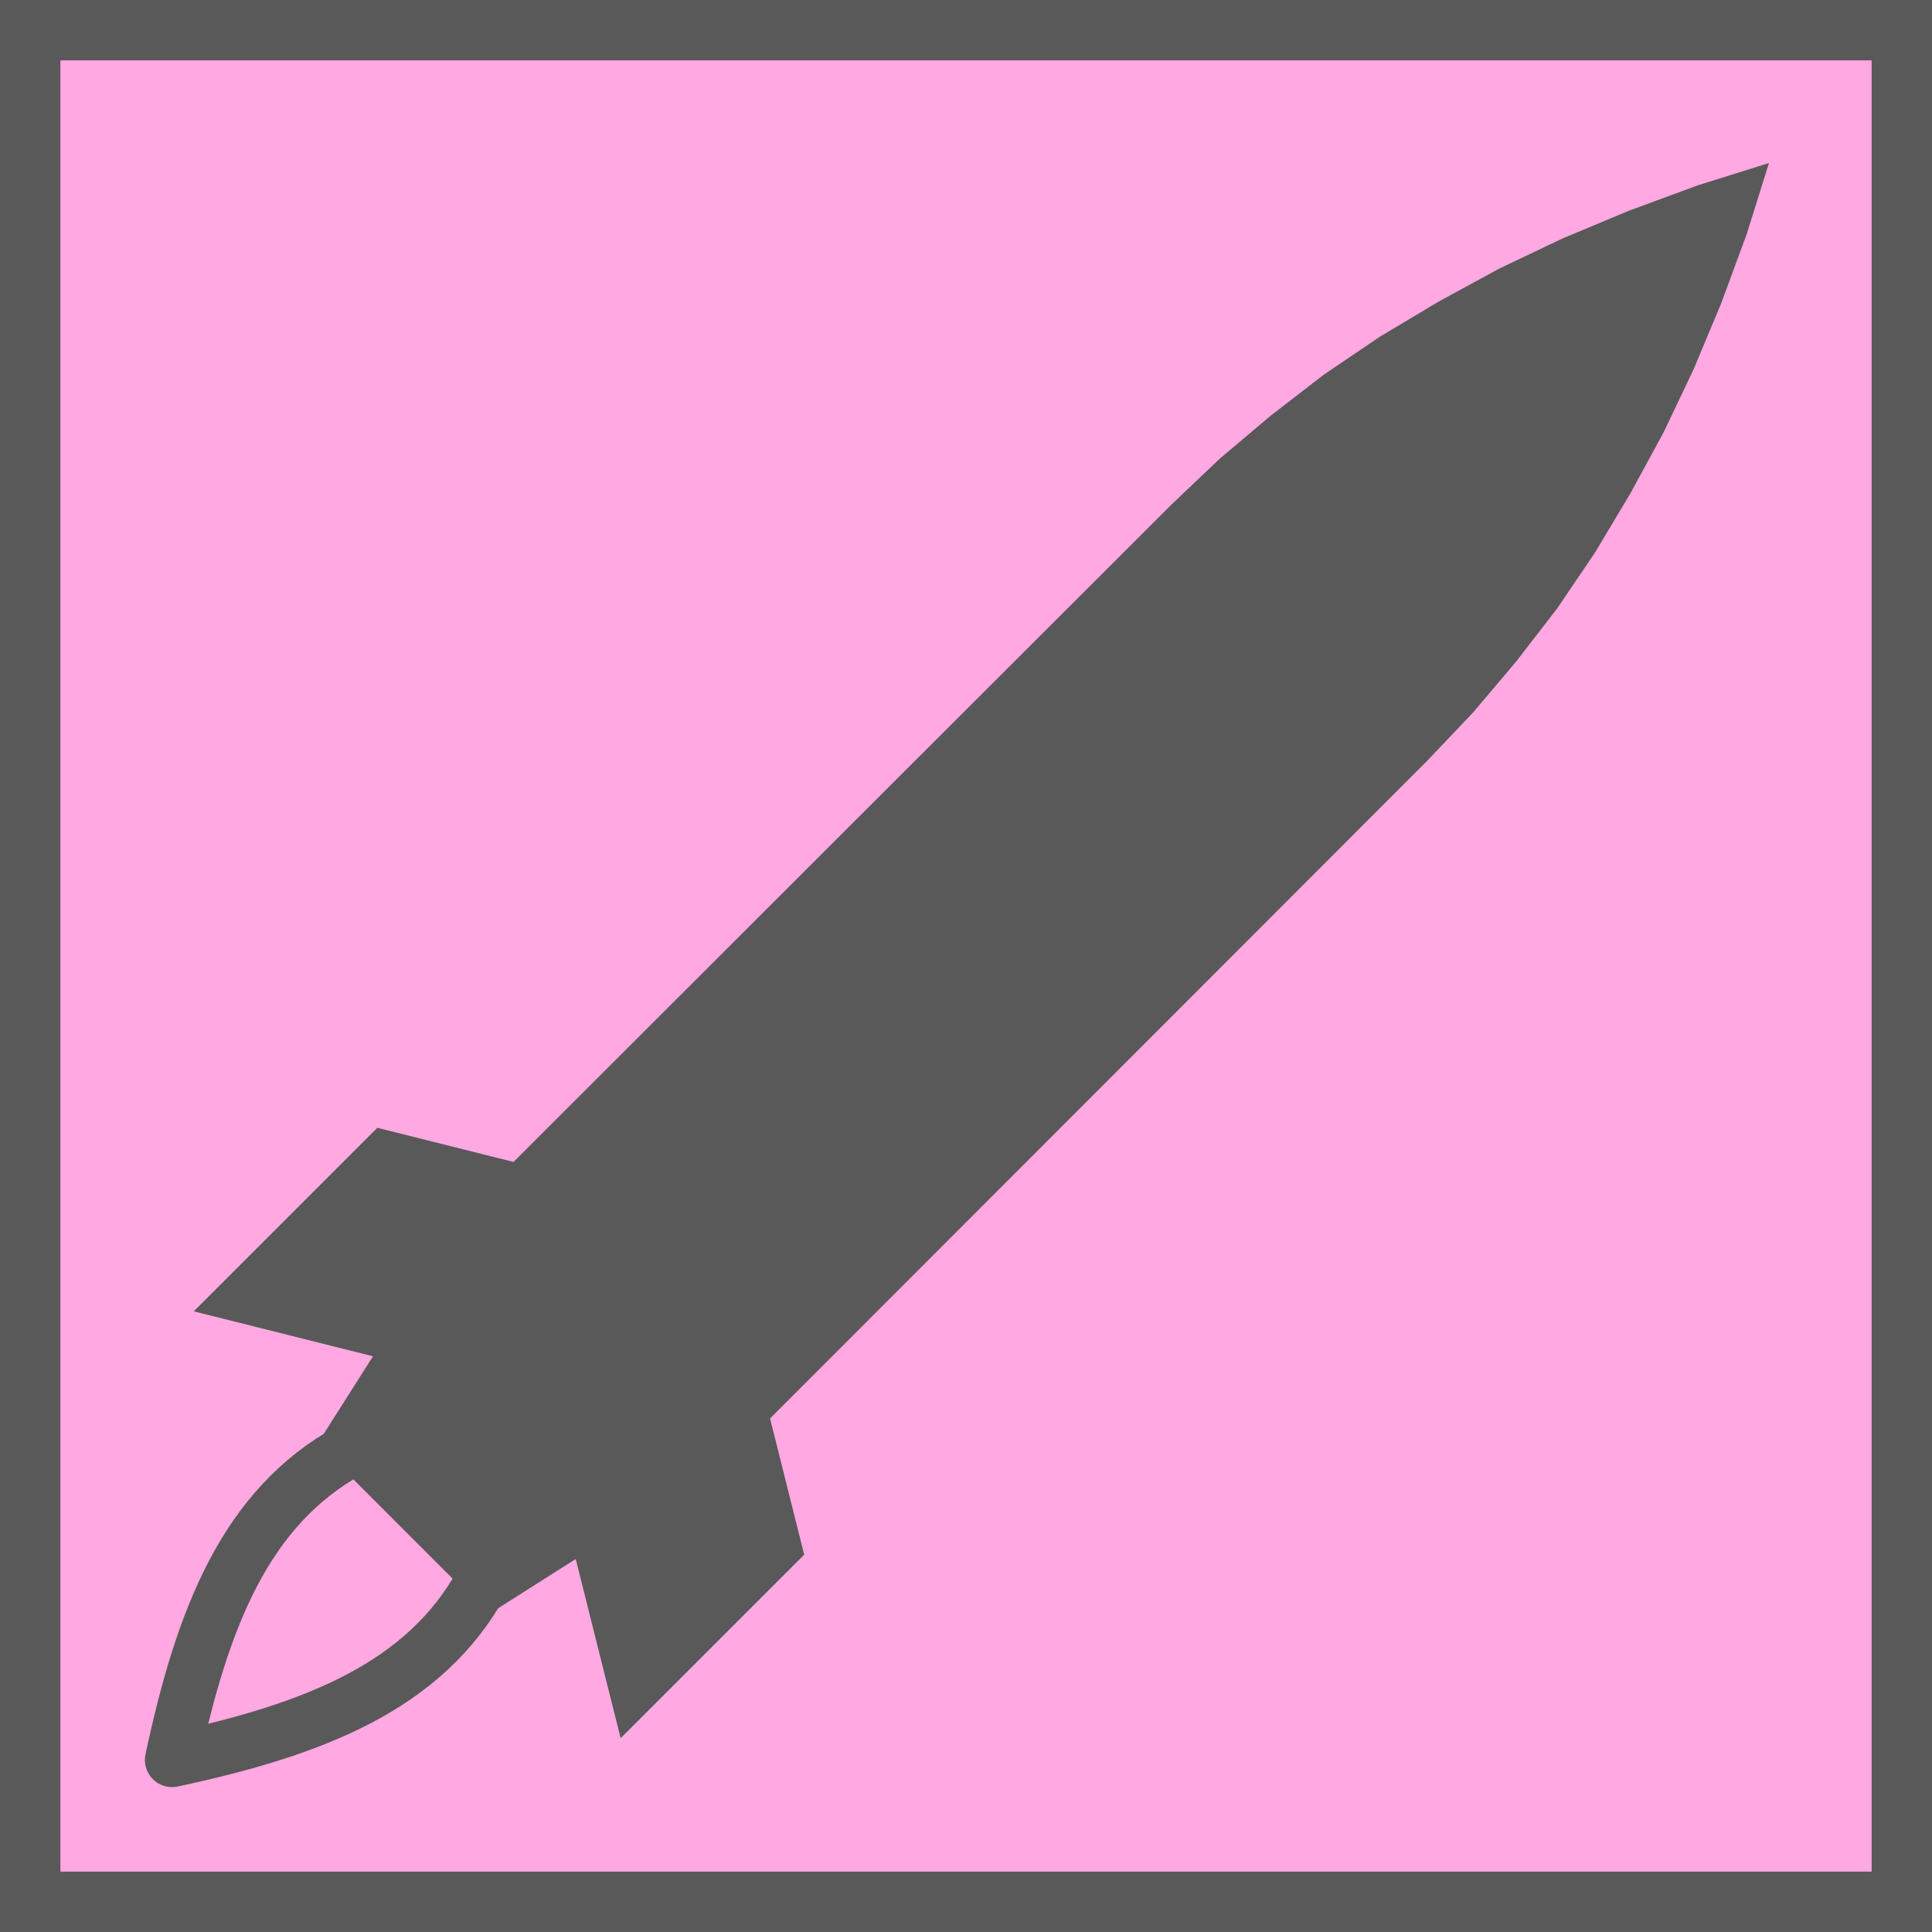
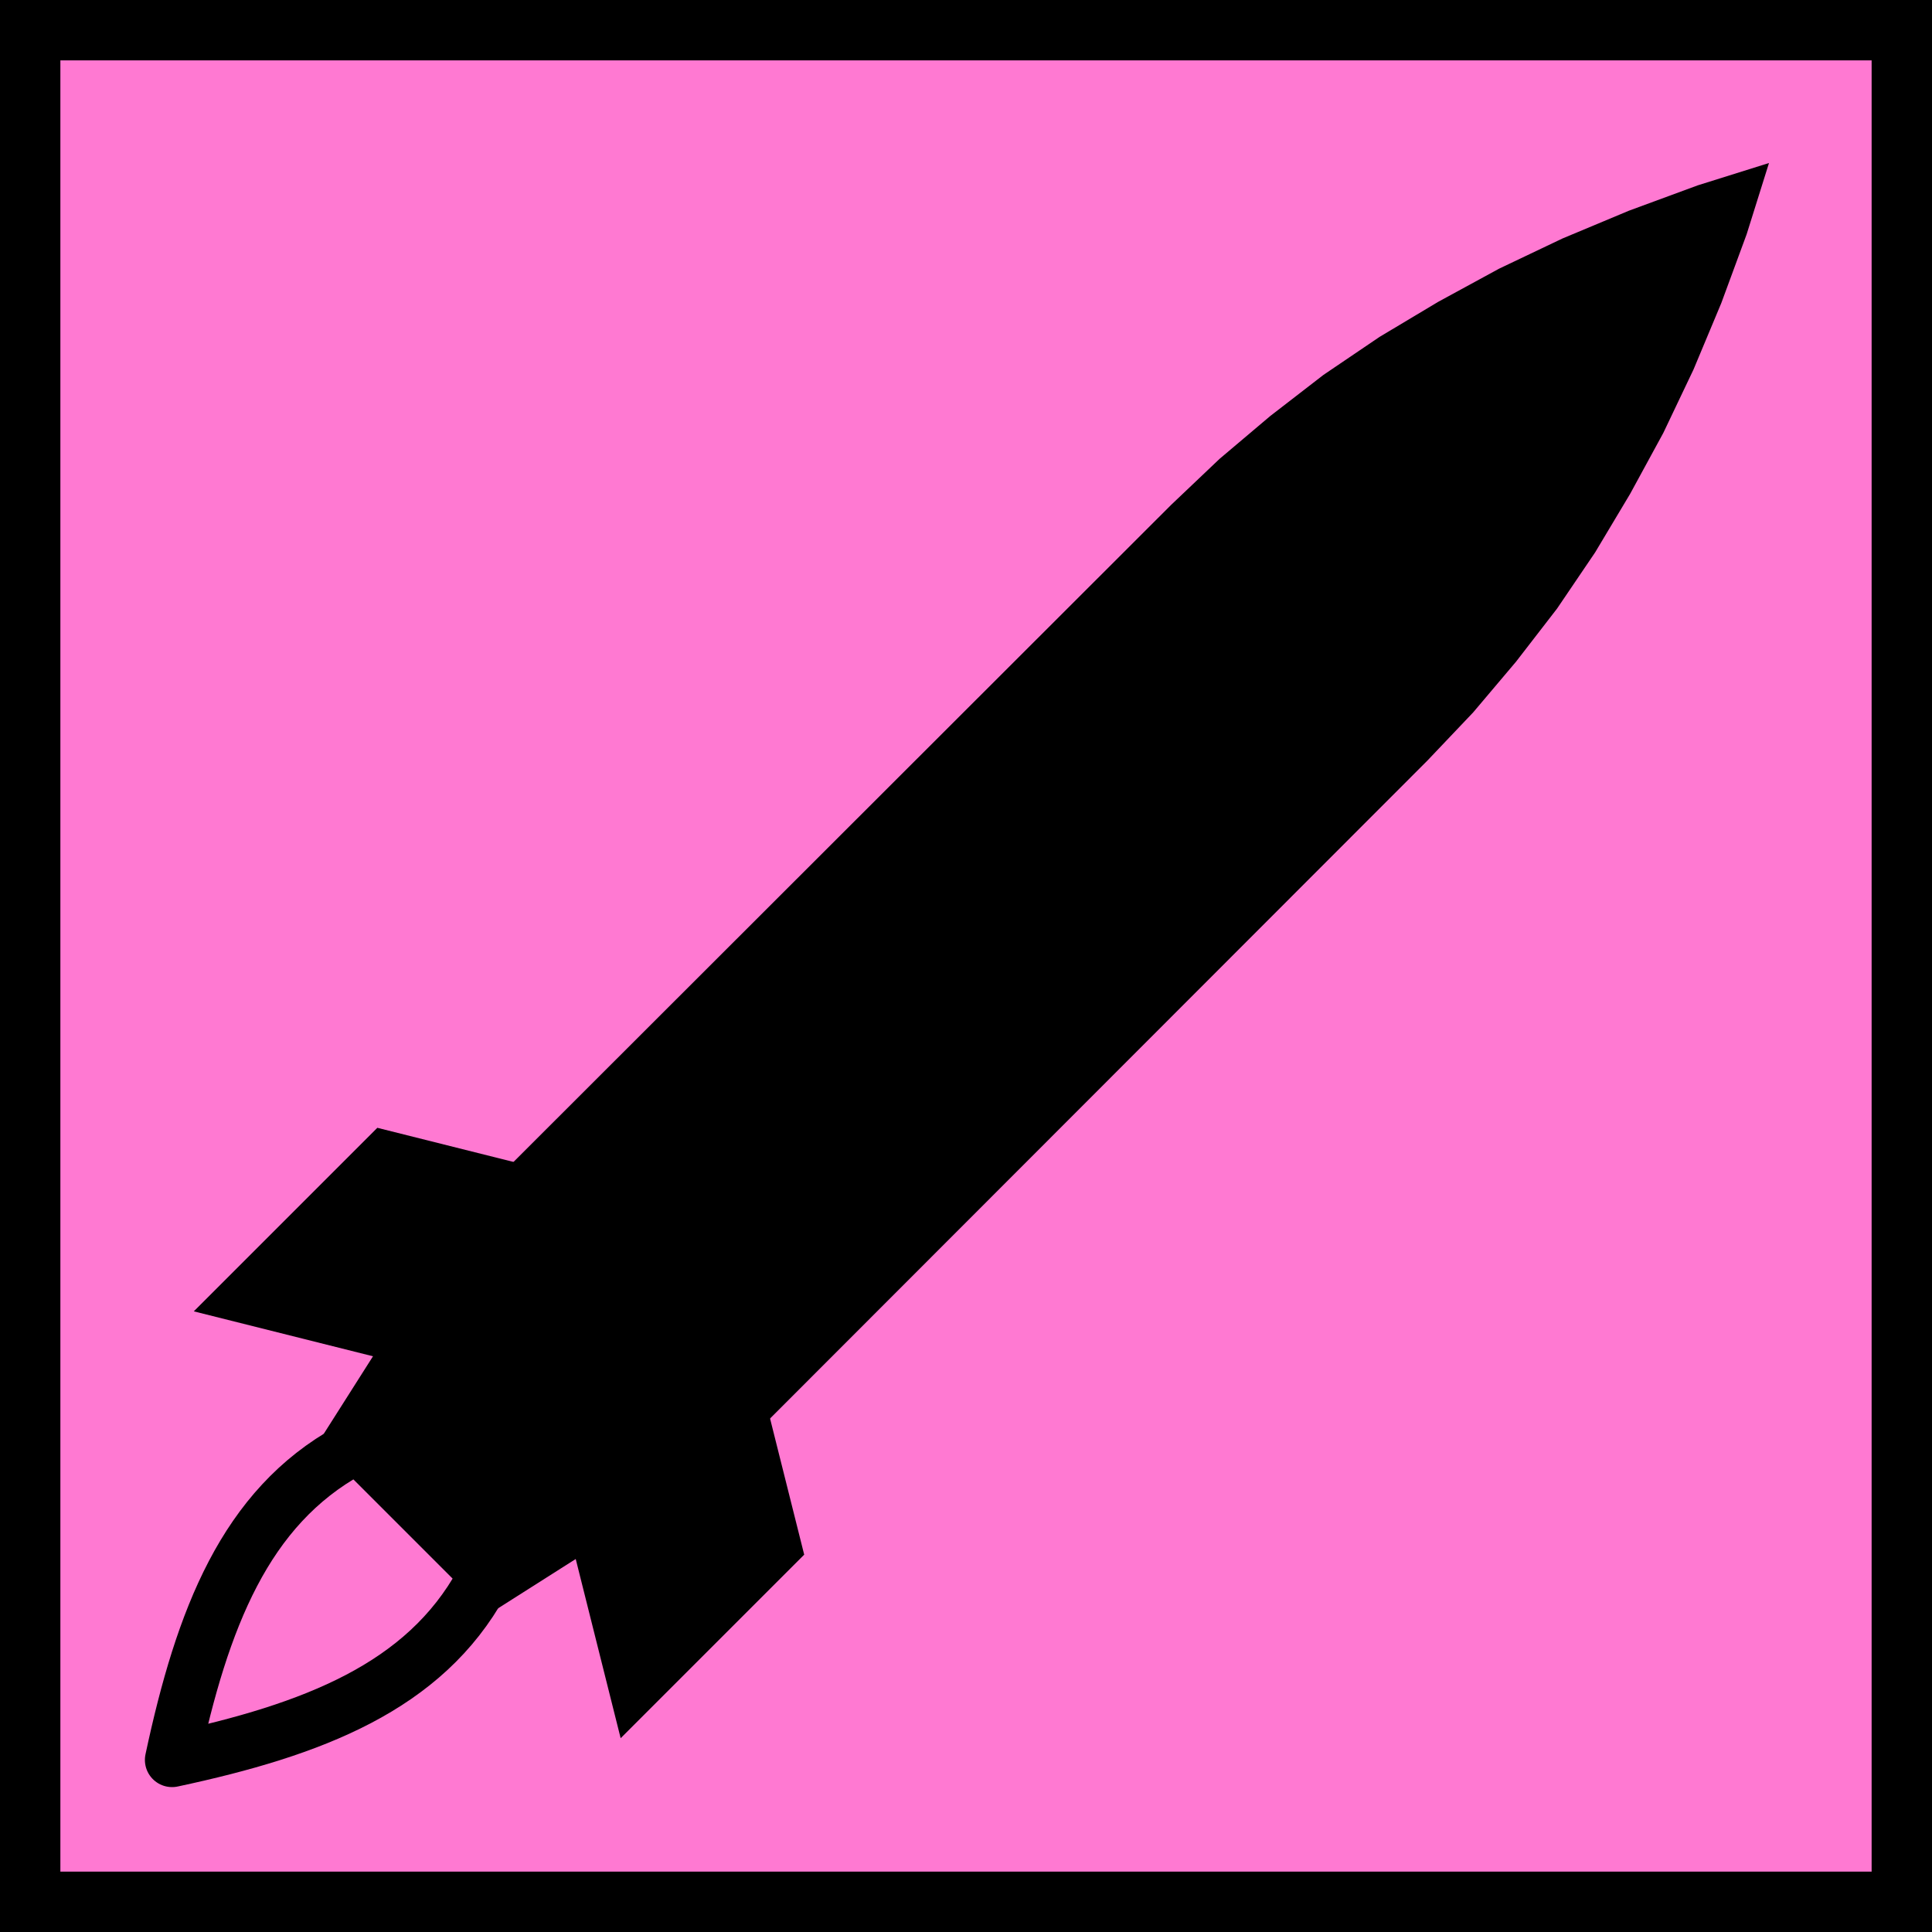
<svg xmlns="http://www.w3.org/2000/svg" width="32" height="32" viewBox="0 0 32 32">
-   <g opacity=".65">
-     <rect width="32" height="32" fill="#ff79d2" />
-     <rect x=".5" y=".5" width="31" height="31" fill="none" stroke="#000" />
-     <path d="M29.30 2.70L28.12 3.07L26.98 3.49L25.88 3.95L24.83 4.45L23.82 5.00L22.85 5.58L21.92 6.21L21.04 6.89L20.20 7.60L19.40 8.36L7.73 20.02L5.26 23.91L8.09 26.74L11.98 24.27L23.64 12.60L24.40 11.80L25.11 10.96L25.79 10.08L26.42 9.15L27.00 8.18L27.55 7.17L28.05 6.12L28.51 5.02L28.93 3.88z" />
-     <path d="M9.64 19.53L6.25 18.68L3.21 21.72L6.60 22.57z" />
-     <path d="M12.47 22.36L13.32 25.75L10.28 28.79L9.43 25.40z" />
-     <path d="M5.79 24.02C4.06 24.97 3.35 26.81 2.85 29.15C5.19 28.65 7.03 27.94 7.98 26.21" fill="none" stroke="#000" stroke-width=".9" stroke-linejoin="round" stroke-linecap="round" />
-   </g>
+   <rect width="32" height="32" fill="#ff79d2" />
+   <rect x=".5" y=".5" width="31" height="31" fill="none" stroke="#000" />
+   <path d="M29.30 2.70L28.12 3.07L26.98 3.49L25.88 3.95L24.83 4.45L23.82 5.00L22.85 5.58L21.92 6.21L21.04 6.89L20.20 7.60L19.40 8.36L7.73 20.02L5.26 23.91L8.09 26.74L11.98 24.27L23.64 12.60L24.40 11.80L25.11 10.96L25.79 10.08L26.42 9.15L27.00 8.18L27.55 7.17L28.05 6.12L28.51 5.02L28.93 3.88z" />
+   <path d="M9.64 19.53L6.25 18.68L3.21 21.72L6.60 22.57z" />
+   <path d="M12.47 22.36L13.32 25.75L10.28 28.79L9.43 25.40z" />
+   <path d="M5.79 24.02C4.06 24.97 3.35 26.81 2.85 29.15C5.19 28.65 7.03 27.94 7.98 26.21" fill="none" stroke="#000" stroke-width=".9" stroke-linejoin="round" stroke-linecap="round" />
</svg>
